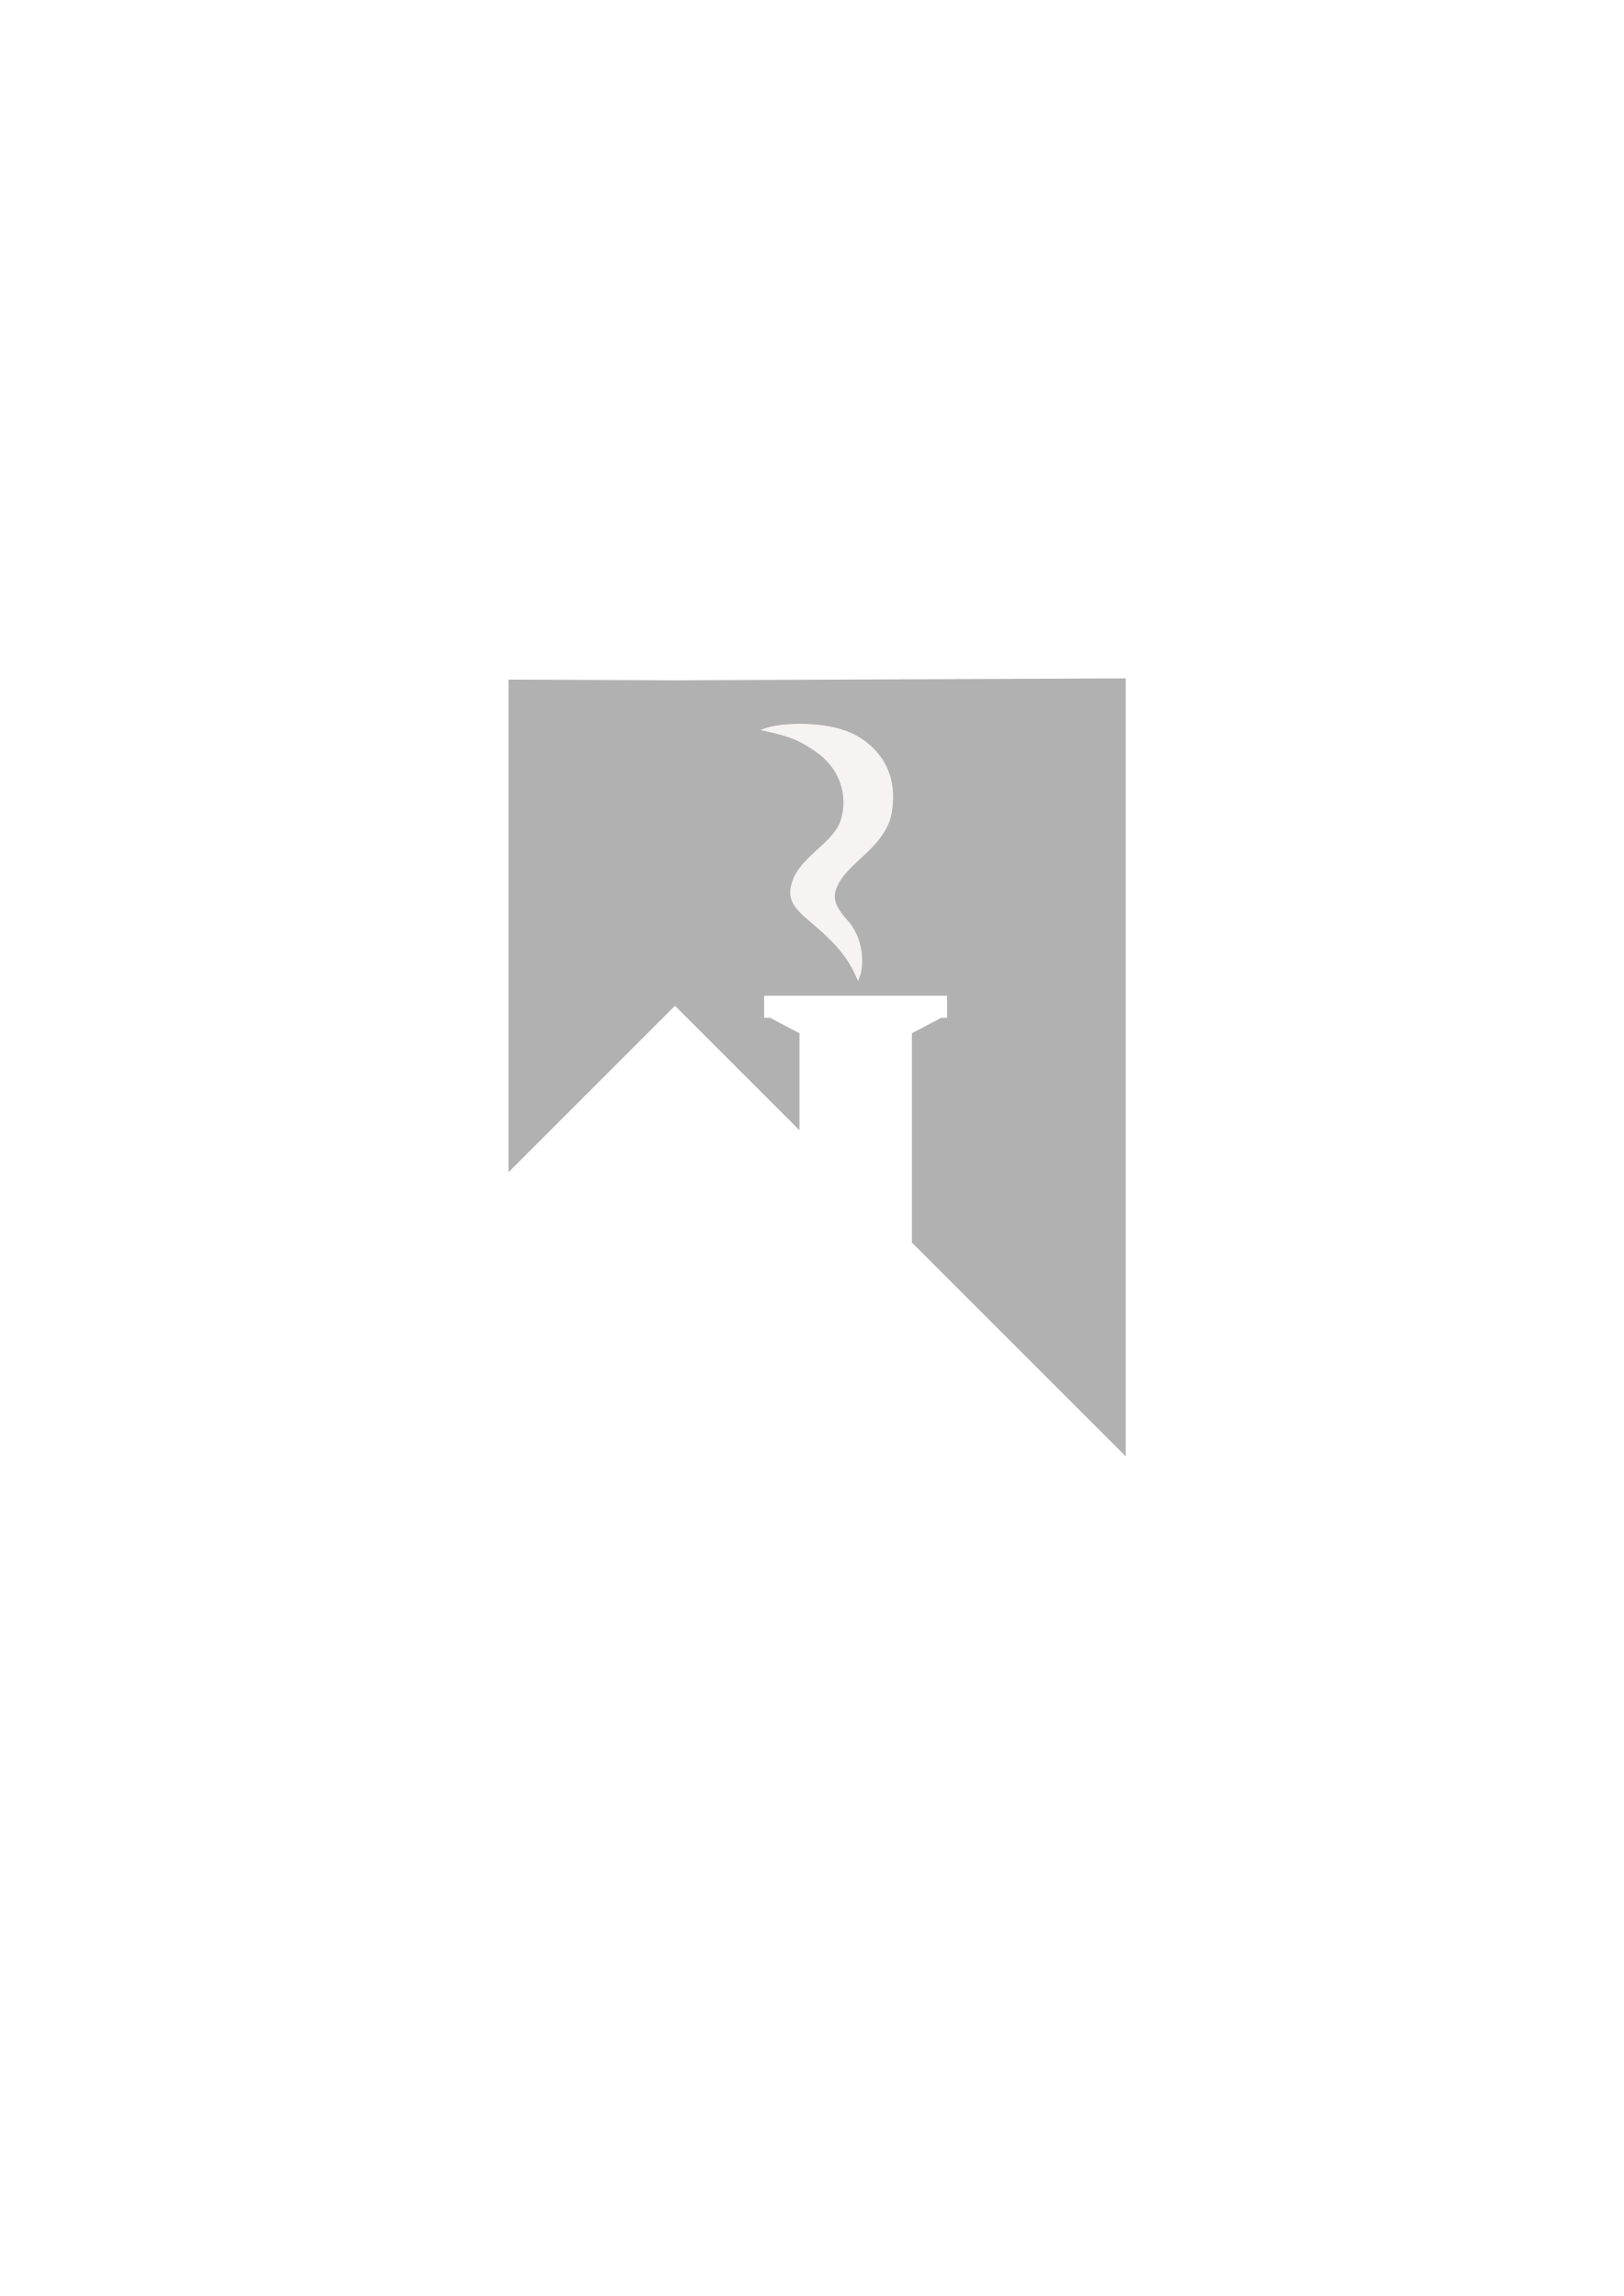
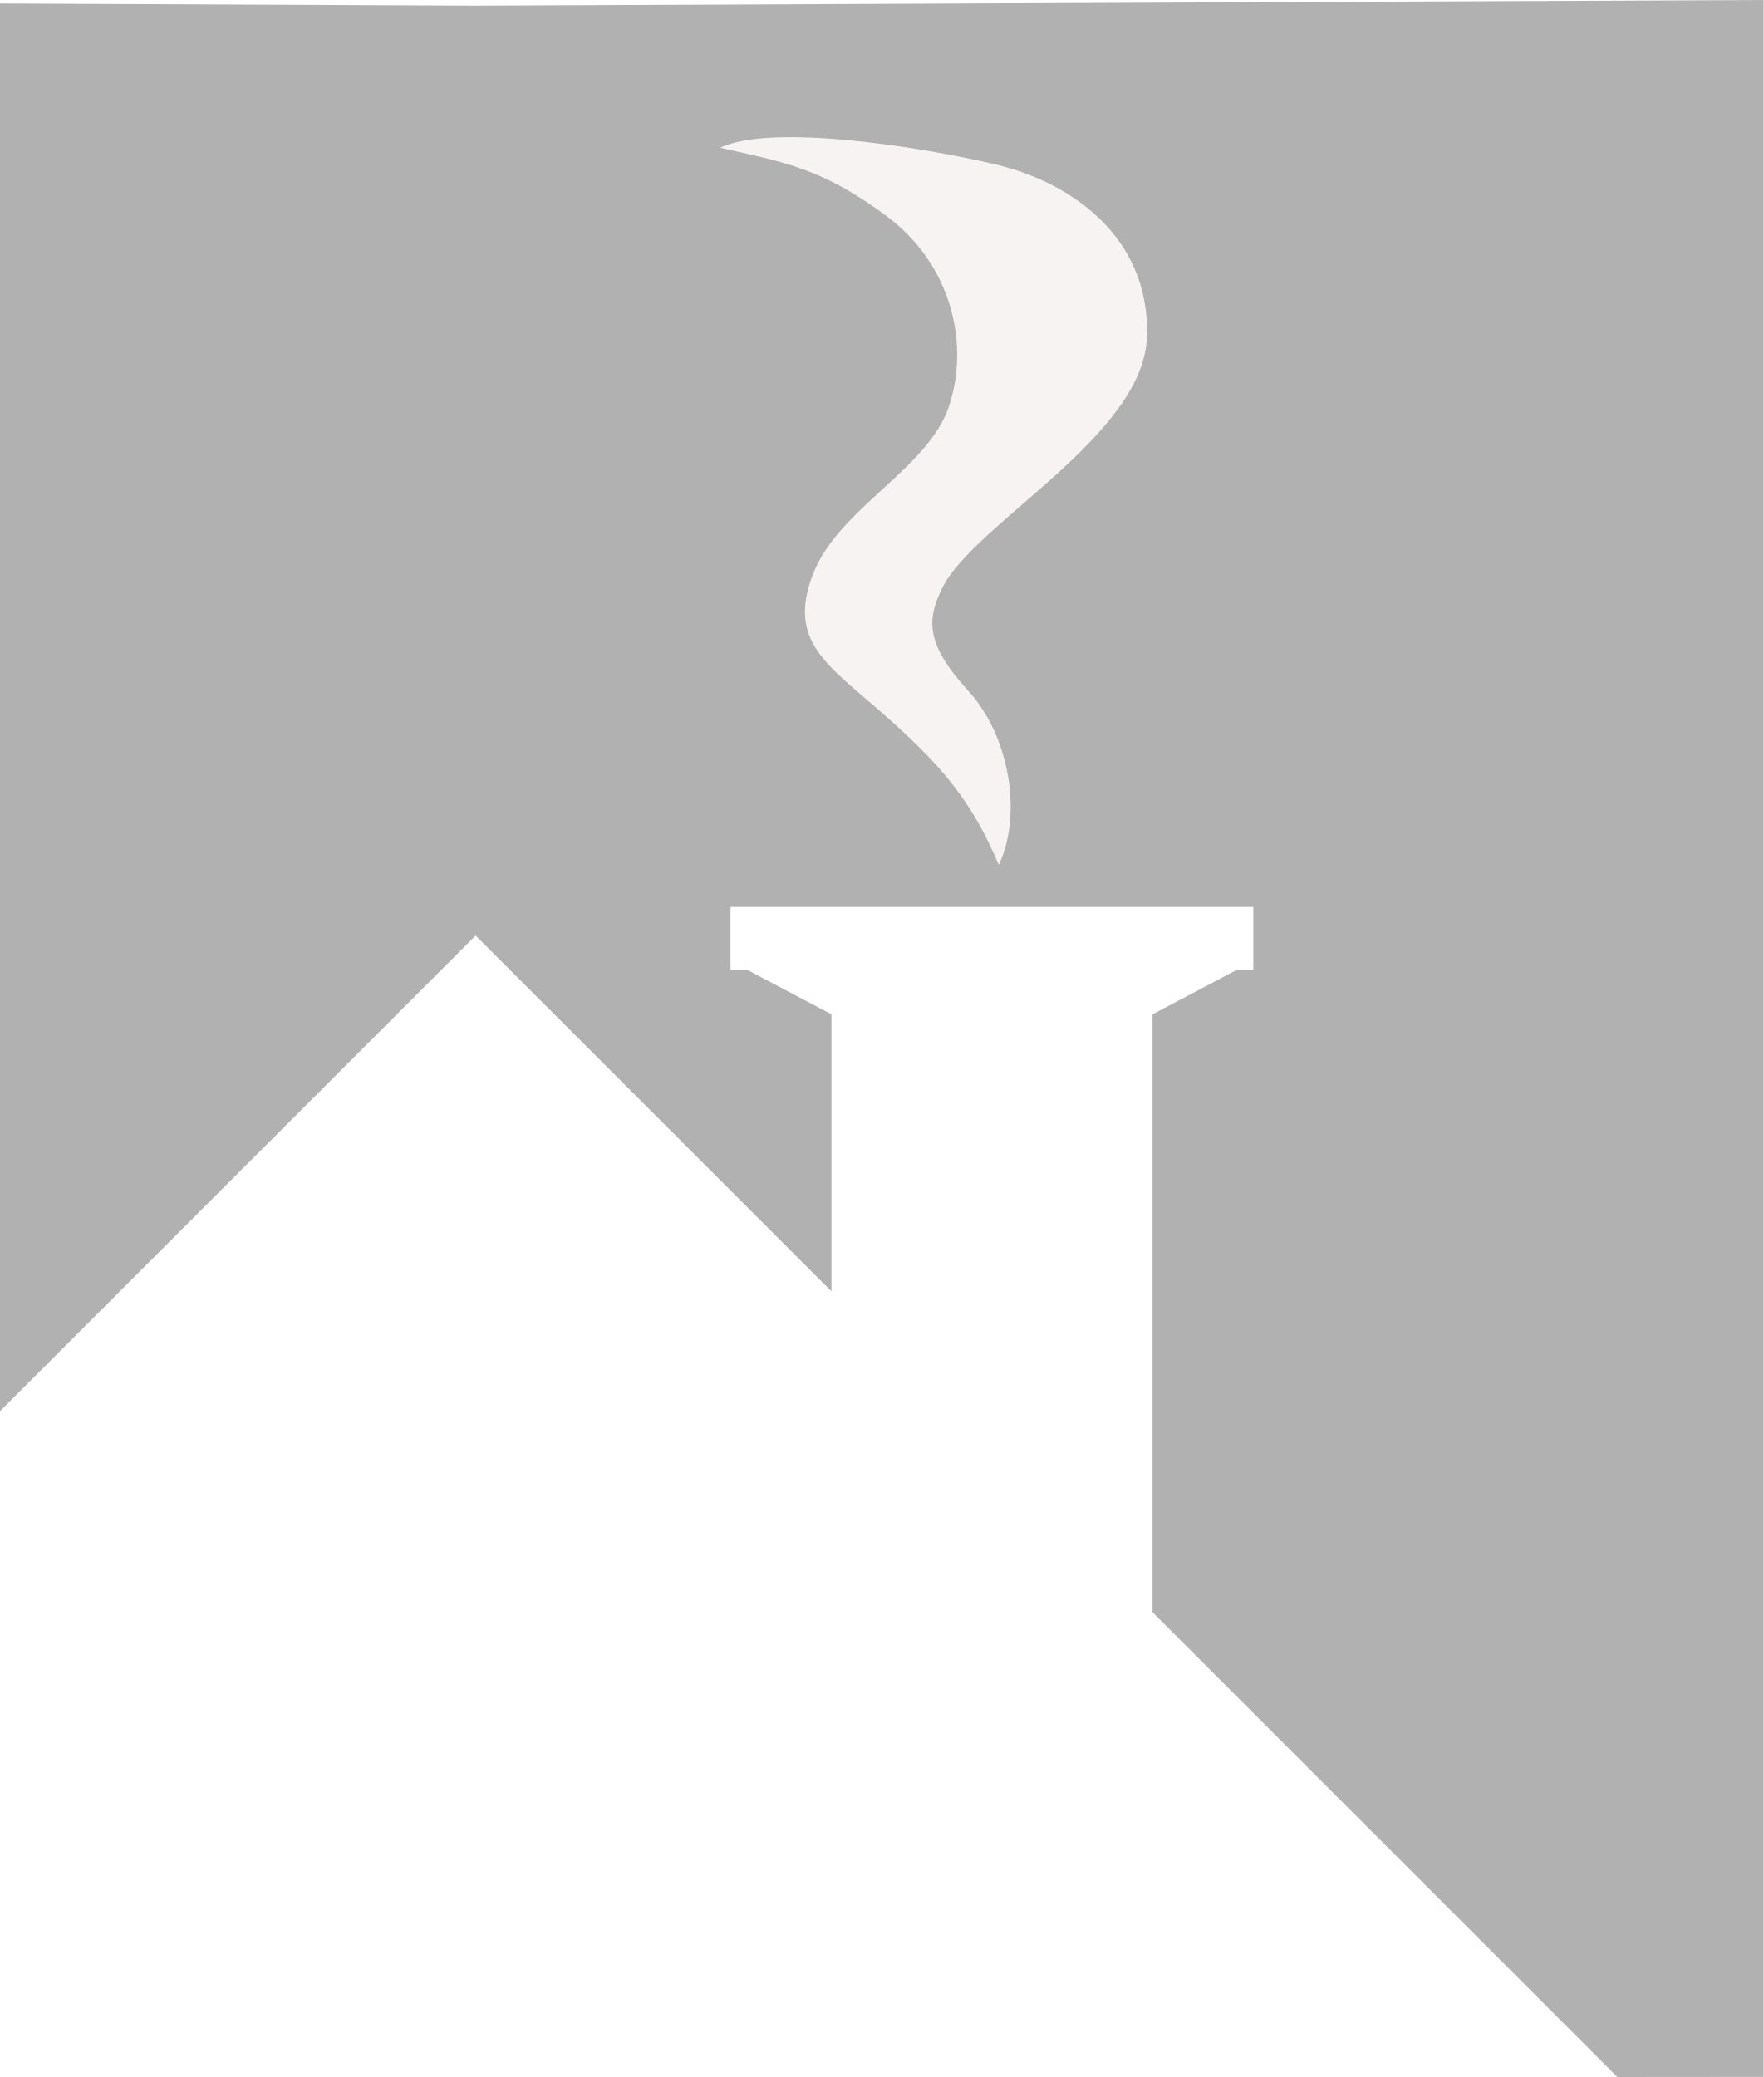
- <svg xmlns="http://www.w3.org/2000/svg" xmlns:ns1="http://www.openswatchbook.org/uri/2009/osb" xmlns:xlink="http://www.w3.org/1999/xlink" width="744.094" height="1052.362" id="svg2" version="1.1">
+ <svg xmlns="http://www.w3.org/2000/svg" xmlns:ns1="http://www.openswatchbook.org/uri/2009/osb" xmlns:xlink="http://www.w3.org/1999/xlink" width="699.987" height="824.445" id="svg2" version="1.1">
  <defs id="defs4">
    <linearGradient id="linearGradient3844" ns1:paint="solid">
      <stop style="stop-color:#ffffff;stop-opacity:1;" offset="0" id="stop3846" />
    </linearGradient>
    <linearGradient xlink:href="#linearGradient3844" id="linearGradient3848" x1="325.269" y1="472.03" x2="409.112" y2="472.03" gradientUnits="userSpaceOnUse" />
    <linearGradient xlink:href="#linearGradient3844" id="linearGradient3850" gradientUnits="userSpaceOnUse" x1="325.269" y1="472.03" x2="409.112" y2="472.03" />
    <linearGradient xlink:href="#linearGradient3844" id="linearGradient3852" gradientUnits="userSpaceOnUse" x1="325.269" y1="472.03" x2="409.112" y2="472.03" />
    <linearGradient xlink:href="#linearGradient3844" id="linearGradient3854" gradientUnits="userSpaceOnUse" x1="325.269" y1="472.03" x2="409.112" y2="472.03" />
    <linearGradient xlink:href="#linearGradient3844" id="linearGradient3856" gradientUnits="userSpaceOnUse" x1="325.269" y1="472.03" x2="409.112" y2="472.03" />
    <linearGradient xlink:href="#linearGradient3844" id="linearGradient3858" gradientUnits="userSpaceOnUse" x1="325.269" y1="472.03" x2="409.112" y2="472.03" />
    <linearGradient xlink:href="#linearGradient3844" id="linearGradient3860" gradientUnits="userSpaceOnUse" x1="325.269" y1="472.03" x2="409.112" y2="472.03" />
    <linearGradient xlink:href="#linearGradient3844" id="linearGradient3862" gradientUnits="userSpaceOnUse" x1="325.269" y1="472.03" x2="409.112" y2="472.03" />
    <linearGradient xlink:href="#linearGradient3844" id="linearGradient3877" gradientUnits="userSpaceOnUse" x1="325.269" y1="472.03" x2="409.112" y2="472.03" />
    <linearGradient xlink:href="#linearGradient3844" id="linearGradient3879" gradientUnits="userSpaceOnUse" x1="325.269" y1="472.03" x2="409.112" y2="472.03" />
    <linearGradient xlink:href="#linearGradient3844" id="linearGradient3881" gradientUnits="userSpaceOnUse" x1="325.269" y1="472.03" x2="409.112" y2="472.03" />
    <linearGradient xlink:href="#linearGradient3844" id="linearGradient3883" gradientUnits="userSpaceOnUse" x1="325.269" y1="472.03" x2="409.112" y2="472.03" />
    <linearGradient xlink:href="#linearGradient3844" id="linearGradient3885" gradientUnits="userSpaceOnUse" x1="325.269" y1="472.03" x2="409.112" y2="472.03" />
    <linearGradient xlink:href="#linearGradient3844" id="linearGradient3891" gradientUnits="userSpaceOnUse" x1="325.269" y1="472.03" x2="409.112" y2="472.03" gradientTransform="translate(16.16244,-2.02031)" />
    <linearGradient xlink:href="#linearGradient3844" id="linearGradient3893" gradientUnits="userSpaceOnUse" x1="325.269" y1="472.03" x2="409.112" y2="472.03" />
    <linearGradient xlink:href="#linearGradient3844" id="linearGradient3895" gradientUnits="userSpaceOnUse" x1="325.269" y1="472.03" x2="409.112" y2="472.03" />
    <linearGradient xlink:href="#linearGradient3844" id="linearGradient3897" gradientUnits="userSpaceOnUse" x1="325.269" y1="472.03" x2="409.112" y2="472.03" />
    <linearGradient xlink:href="#linearGradient3844" id="linearGradient3900" gradientUnits="userSpaceOnUse" x1="325.269" y1="472.03" x2="409.112" y2="472.03" gradientTransform="translate(35.98667,-139.4011)" />
    <linearGradient xlink:href="#linearGradient3844" id="linearGradient3903" gradientUnits="userSpaceOnUse" x1="325.269" y1="472.03" x2="409.112" y2="472.03" gradientTransform="translate(35.98667,-139.4011)" />
    <linearGradient xlink:href="#linearGradient3844" id="linearGradient3907" gradientUnits="userSpaceOnUse" x1="325.269" y1="472.03" x2="409.112" y2="472.03" gradientTransform="translate(16.16243,-2.02031)" />
    <linearGradient xlink:href="#linearGradient3844" id="linearGradient3910" gradientUnits="userSpaceOnUse" gradientTransform="translate(16.16243,-2.02031)" x1="325.269" y1="472.03" x2="409.112" y2="472.03" />
  </defs>
-   <g id="layer1">
-     <g style="fill:url(#linearGradient3852);fill-opacity:1;stroke:none" id="g3813" transform="translate(16.16243,-2.02031)" />
-     <path style="fill:#b1b1b1;fill-opacity:1;stroke:none" d="m 515.884,310.92 -206.562,0.906 -76.281,-0.344 0,225.781 76.281,-76.281 57.062,57.062 0,-44.438 -13.5,-7.125 -2.688,0 0,-10.094 83.844,0 0,10.094 -2.656,0 -13.5,7.125 0,95.906 98,98 0,-356.594 z" id="path3037" />
-     <path style="fill:#f7f3f3;fill-opacity:1;stroke:none" d="m 363.372,403.133 c 4.025,-10.653 18.467,-16.919 21.846,-27.017 3.379,-10.099 0.414,-22.809 -10.037,-30.574 -10.451,-7.765 -16.625,-8.641 -26.651,-10.928 8.188,-3.918 31.726,-4.538 44.222,2.689 12.496,7.227 18.497,19.233 15.978,34.823 -2.519,15.591 -19.348,22.686 -24.53,32.998 -2.534,5.139 -2.795,9.018 4.097,16.568 6.892,7.55 8.633,20.219 4.919,27.947 -4.429,-10.533 -9.505,-16.265 -18.531,-24.213 -9.026,-7.949 -15.338,-11.641 -11.313,-22.294 z" id="path3845" />
+   <g id="layer1" transform="translate(-24.46875,-19.39289)">
+     <g style="fill:url(#linearGradient3852);fill-opacity:1;stroke:none" id="g3813" transform="matrix(2.474817,0,0,2.474817,-512.264,-755.0763)" />
+     <path style="fill:#b1b1b1;fill-opacity:1;stroke:none" d="m 724.455,19.393 -511.204,2.243 -188.782,-0.851 0,558.767 188.782,-188.782 141.219,141.219 0,-109.975 -33.41,-17.633 -6.651,0 0,-24.98 207.498,0 0,24.98 -6.574,0 -33.41,17.633 0,237.35 184.473,184.473 58.059,-0.05 z" id="path3037" />
+     <path style="fill:#f7f3f3;fill-opacity:1;stroke:none" d="m 347.017,247.603 c 9.961,-26.365 45.702,-41.87 54.064,-66.862 8.363,-24.992 1.025,-56.449 -24.839,-75.665 -25.864,-19.216 -41.143,-21.384 -65.957,-27.044 20.264,-9.695 79.231,-0.515 109.441,6.655 30.21,7.17 61.204,29.026 59.971,68.325 -1.233,39.298 -68.31,74.001 -81.134,99.521 -6.272,12.717 -6.916,22.319 10.14,41.004 17.057,18.685 21.366,50.037 12.174,69.165 -10.96,-26.067 -23.522,-40.252 -45.861,-59.923 -22.338,-19.671 -37.96,-28.809 -27.999,-55.174 z" id="path3845" />
  </g>
</svg>
